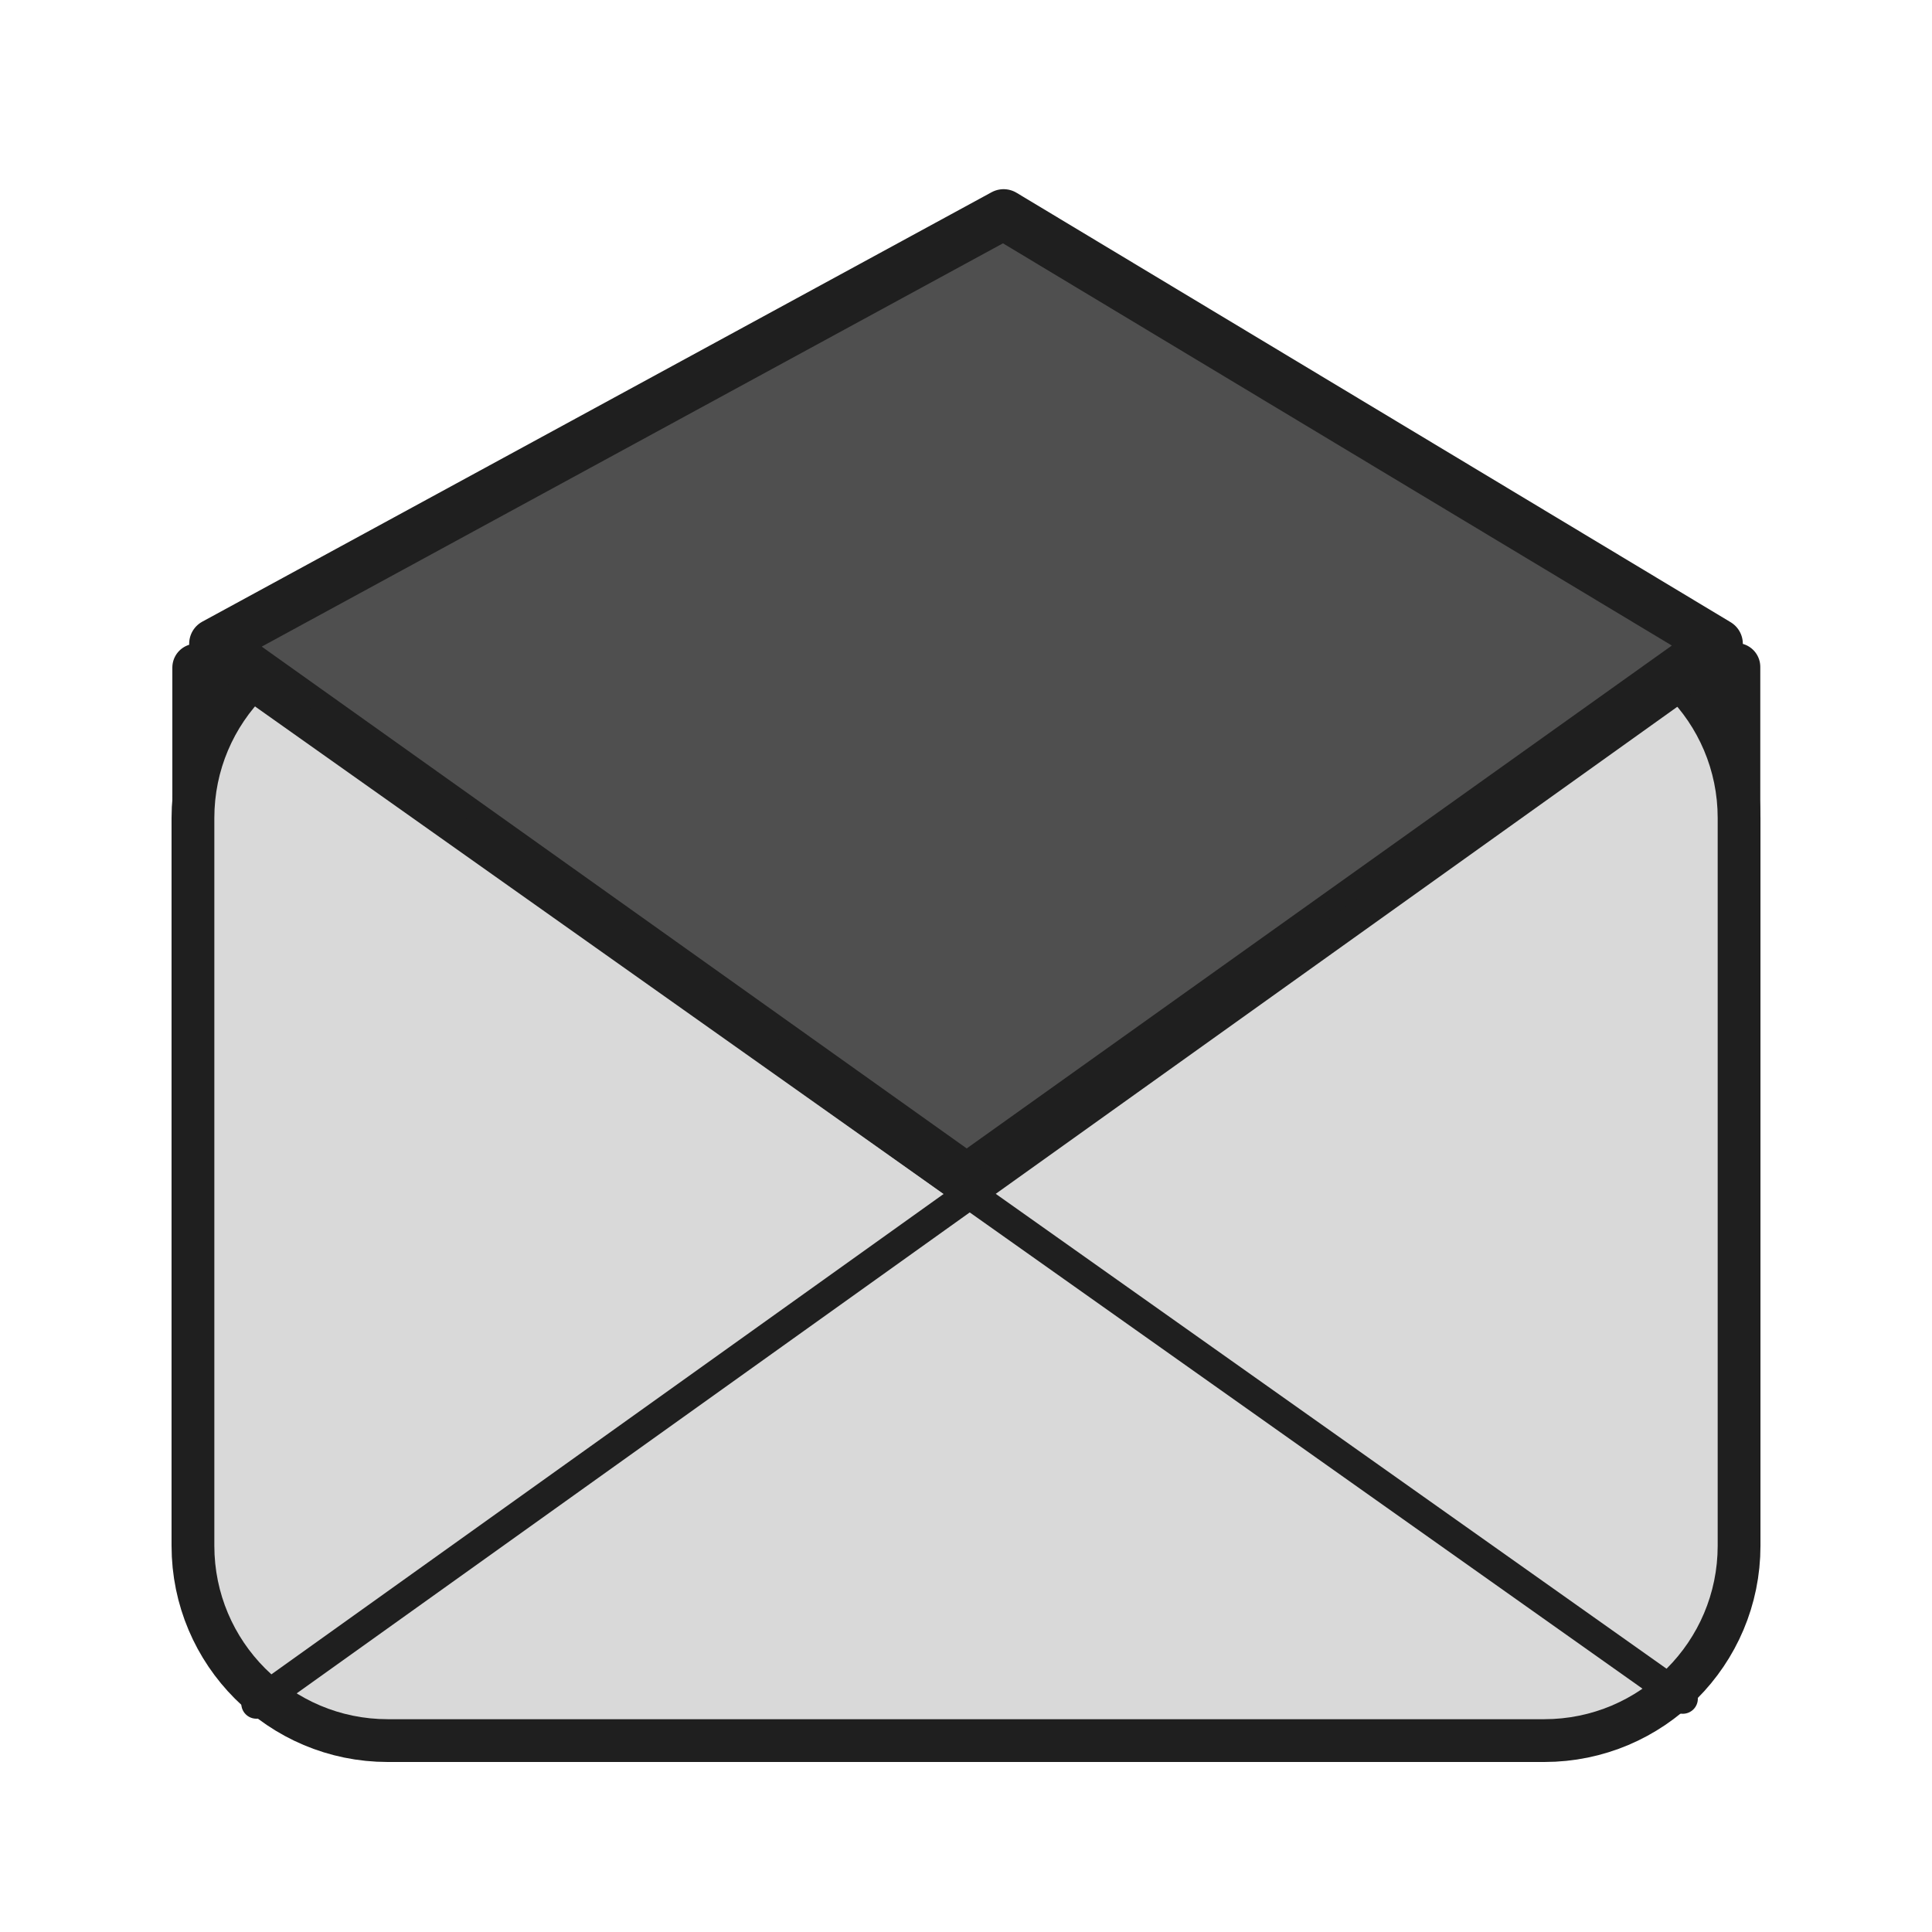
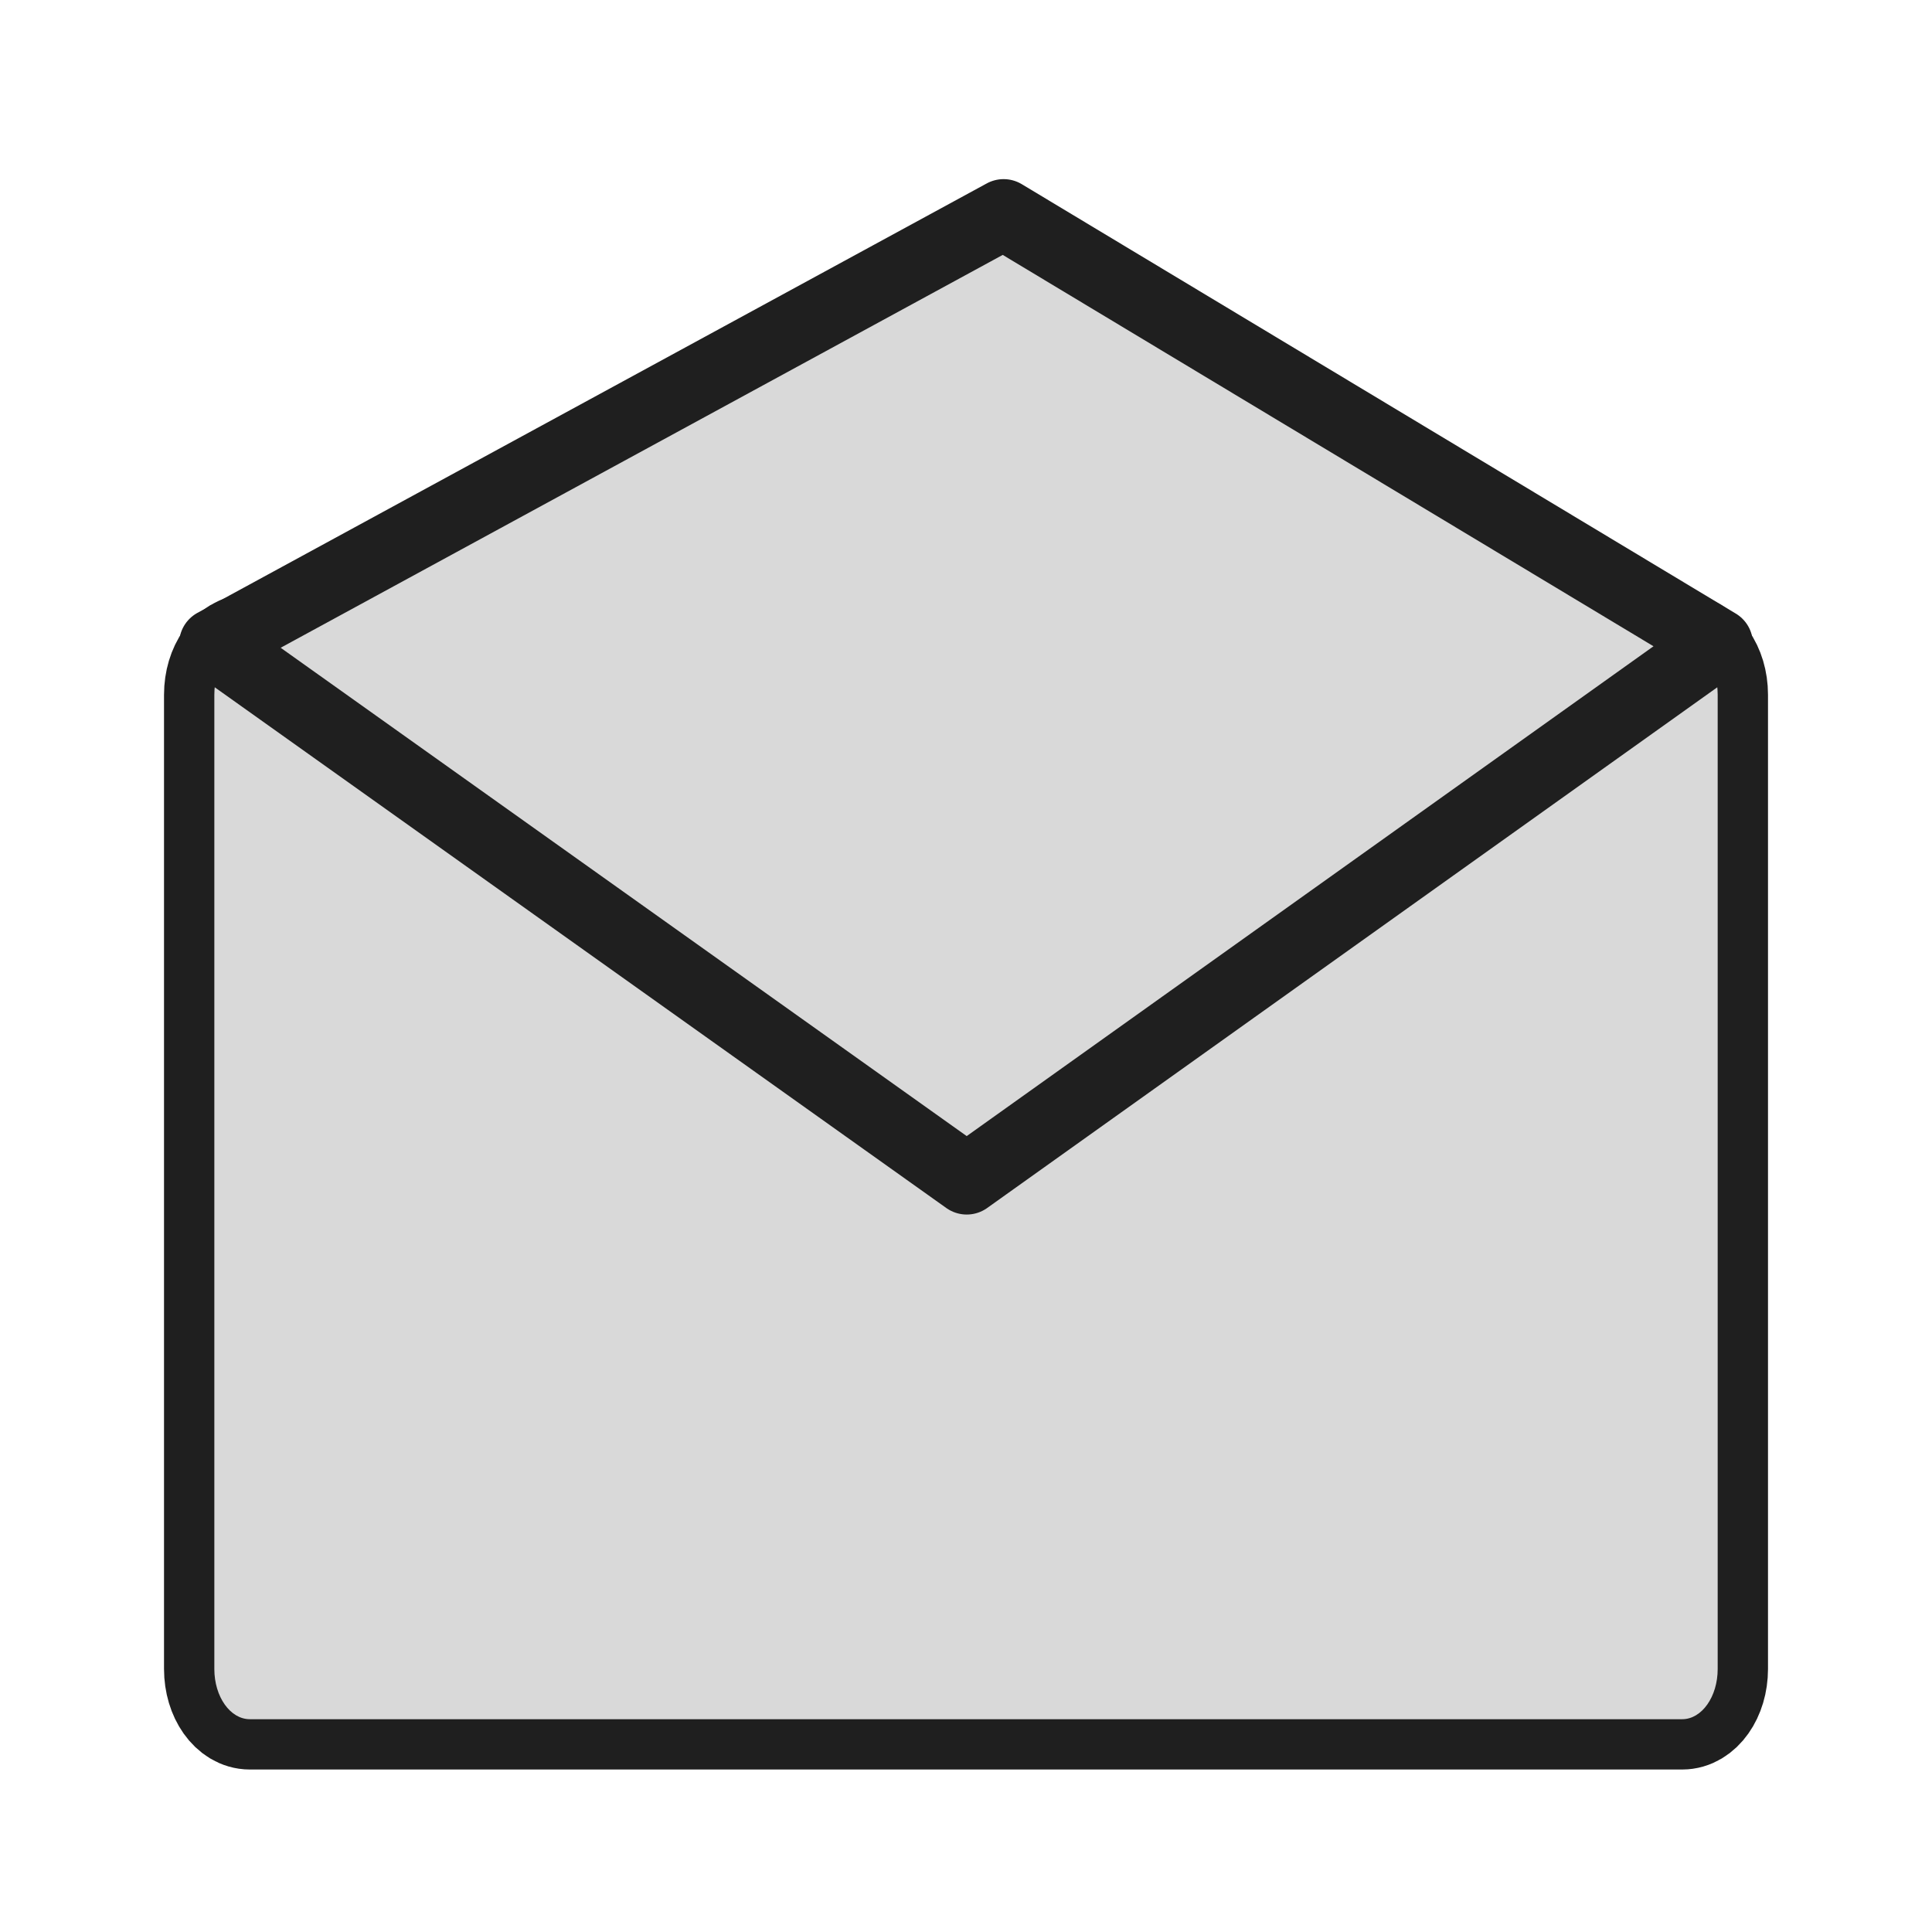
- <svg xmlns="http://www.w3.org/2000/svg" id="svg4532" version="1.1" viewBox="0 0 67.733 67.733" height="256" width="256">
+ <svg xmlns="http://www.w3.org/2000/svg" width="256" height="256" viewBox="0 0 67.733 67.733" version="1.1" id="svg4532">
  <defs id="defs4526">
    </defs>
-   <g transform="translate(0,-229.2666)" id="layer1">
-     <path id="path908" d="m 6.879,269.356 -3e-6,-16.685 53.997,-0.024 v 16.606 z" style="fill:none;stroke:#1f1f1f;stroke-width:1.674;stroke-linecap:butt;stroke-linejoin:round;stroke-miterlimit:4;stroke-dasharray:none;stroke-opacity:1" />
-     <g transform="translate(0.8833668,1.902193)" id="layer1-3">
-       <rect ry="6.081" y="249.96" x="6.631" height="37.677" width="52.705" id="rect817" style="opacity:1;fill:#d9d9d9;fill-opacity:1;stroke:#1f1f1f;stroke-width:3;stroke-miterlimit:4;stroke-dasharray:none;stroke-dashoffset:0;stroke-opacity:1;paint-order:stroke fill markers" />
-       <g transform="translate(20.97768,-12.6622)" id="g822">
-         <g id="g875" />
+   <g id="layer1" transform="translate(0,-229.2666)">
+     <g style="stroke-width:3.528;stroke-miterlimit:4;stroke-dasharray:none" id="layer1-3" transform="translate(0.8833668,1.902193)">
+       <rect rx="1.244" style="opacity:1;fill:#d9d9d9;fill-opacity:1;stroke:#1f1f1f;stroke-width:3.528;stroke-miterlimit:4;stroke-dasharray:none;stroke-dashoffset:0;stroke-opacity:1;paint-order:stroke fill markers" id="rect817" width="52.705" height="37.677" x="6.631" y="249.96" ry="1.759" />
+       <g style="stroke-width:3.528;stroke-miterlimit:4;stroke-dasharray:none" id="g822" transform="translate(20.97768,-12.6622)">
+         <g style="stroke-width:3.528;stroke-miterlimit:4;stroke-dasharray:none" id="g875" />
      </g>
    </g>
-     <path id="path906" d="M 7.514,251.836 33.892,270.612 60.219,251.836 35.185,236.781 Z" style="fill:#4f4f4f;fill-opacity:1;stroke:#1f1f1f;stroke-width:1.764;stroke-linecap:butt;stroke-linejoin:round;stroke-miterlimit:4;stroke-dasharray:none;stroke-opacity:1" />
-     <g transform="translate(-7.540625,7.567079)" id="g870" />
-     <path id="path898" d="M 9.286,253.63 58.995,288.82" style="fill:none;stroke:#1f1f1f;stroke-width:1.058;stroke-linecap:round;stroke-linejoin:miter;stroke-miterlimit:4;stroke-dasharray:none;stroke-opacity:1" />
-     <path id="path900" d="M 58.586,253.551 8.988,288.993" style="fill:none;stroke:#1f1f1f;stroke-width:1.058;stroke-linecap:round;stroke-linejoin:miter;stroke-miterlimit:4;stroke-dasharray:none;stroke-opacity:1" />
+     <path style="fill:#d9d9d9;fill-opacity:1;stroke:#1f1f1f;stroke-width:2.469;stroke-linecap:butt;stroke-linejoin:round;stroke-miterlimit:4;stroke-dasharray:none;stroke-opacity:1" d="M 7.514,251.836 33.892,270.612 60.219,251.836 35.185,236.781 Z" id="path906" />
+     <g id="g870" transform="translate(-7.540625,7.567079)" />
  </g>
</svg>
